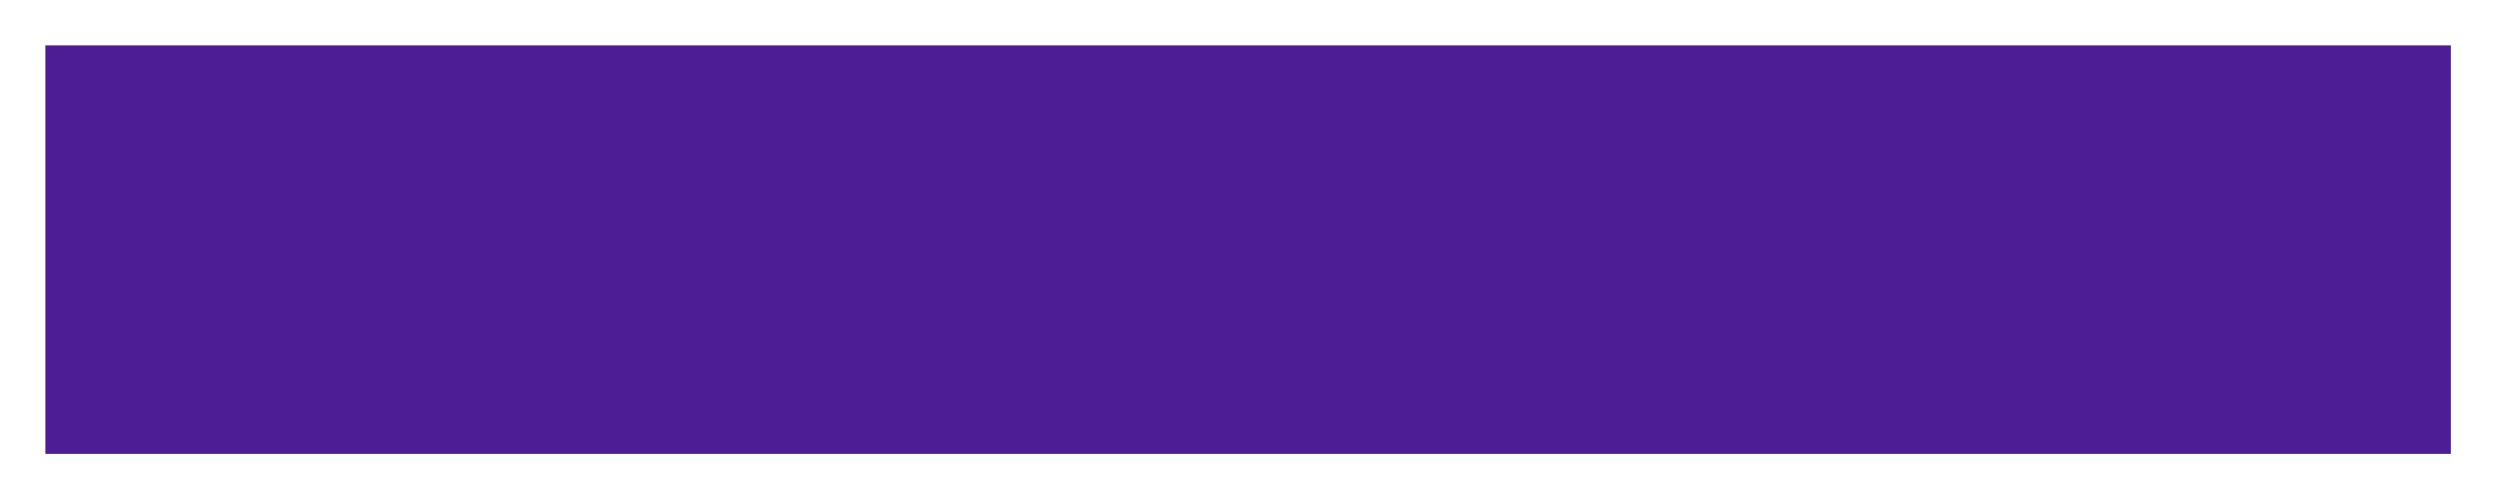
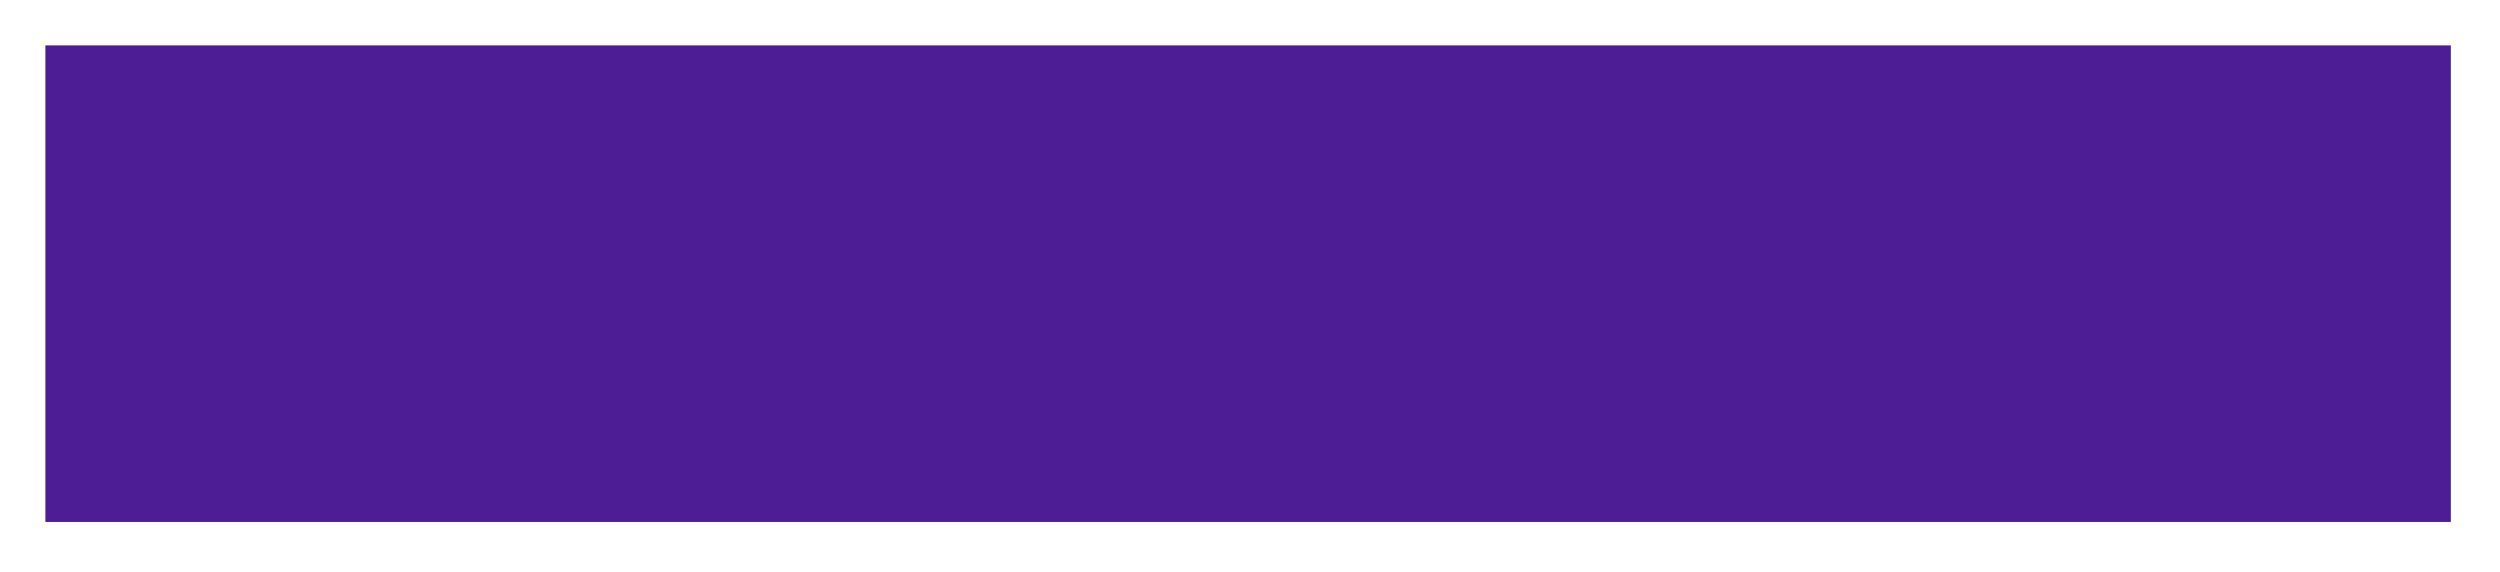
- <svg xmlns="http://www.w3.org/2000/svg" width="661" height="133" viewBox="1136 664 661 133">
+ <svg xmlns="http://www.w3.org/2000/svg" width="661" height="151" viewBox="1136 672 661 151">
  <defs>
    <marker id="h190834" viewBox="0 0 10 10" refX="8" refY="5" markerWidth="16" markerHeight="16" markerUnits="userSpaceOnUse" orient="auto-start-reverse">
      <path d="M0,0 L10,5 L0,10 z" fill="#190834" />
    </marker>
    <marker id="h4C1D95" viewBox="0 0 10 10" refX="8" refY="5" markerWidth="16" markerHeight="16" markerUnits="userSpaceOnUse" orient="auto-start-reverse">
      <path d="M0,0 L10,5 L0,10 z" fill="#4C1D95" />
    </marker>
    <marker id="h8A7BA8" viewBox="0 0 10 10" refX="8" refY="5" markerWidth="16" markerHeight="16" markerUnits="userSpaceOnUse" orient="auto-start-reverse">
      <path d="M0,0 L10,5 L0,10 z" fill="#8A7BA8" />
    </marker>
    <marker id="hC9BCEB" viewBox="0 0 10 10" refX="8" refY="5" markerWidth="16" markerHeight="16" markerUnits="userSpaceOnUse" orient="auto-start-reverse">
      <path d="M0,0 L10,5 L0,10 z" fill="#C9BCEB" />
    </marker>
  </defs>
-   <rect x="1148" y="676" width="636" height="108" fill="#4C1D95" />
+   <rect x="1148" y="684" width="636" height="126" fill="#4C1D95" />
</svg>
